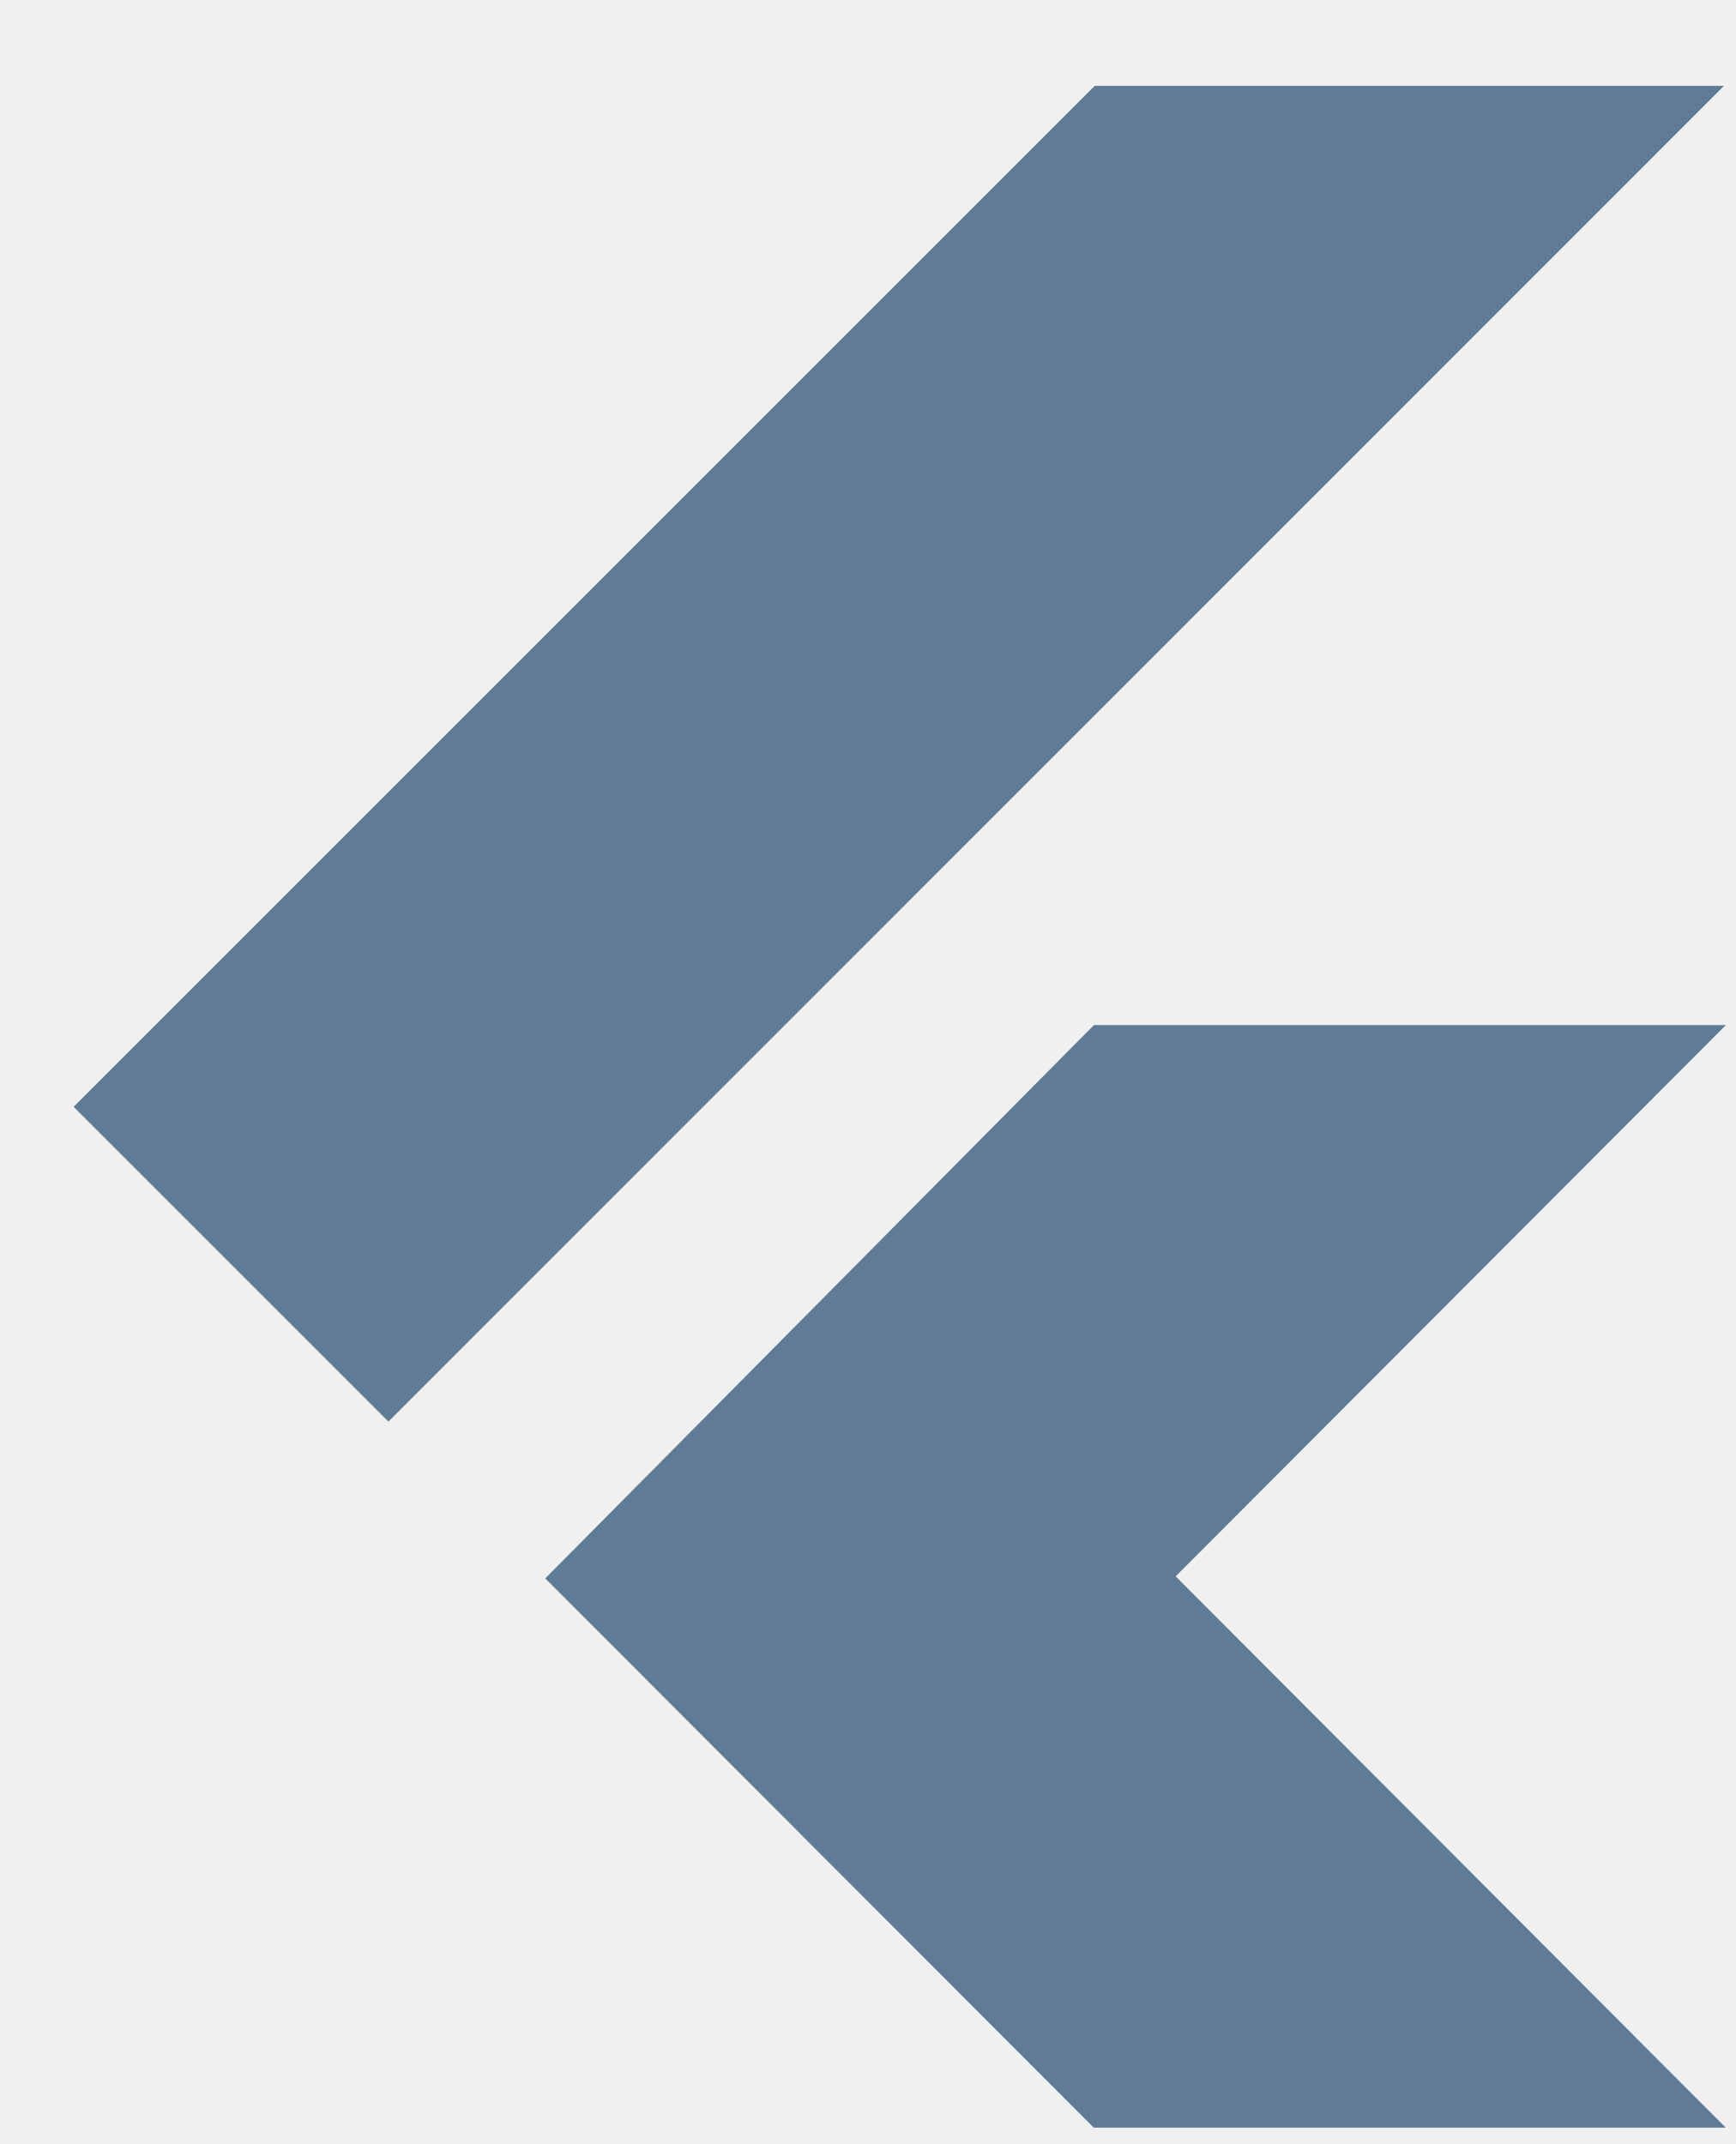
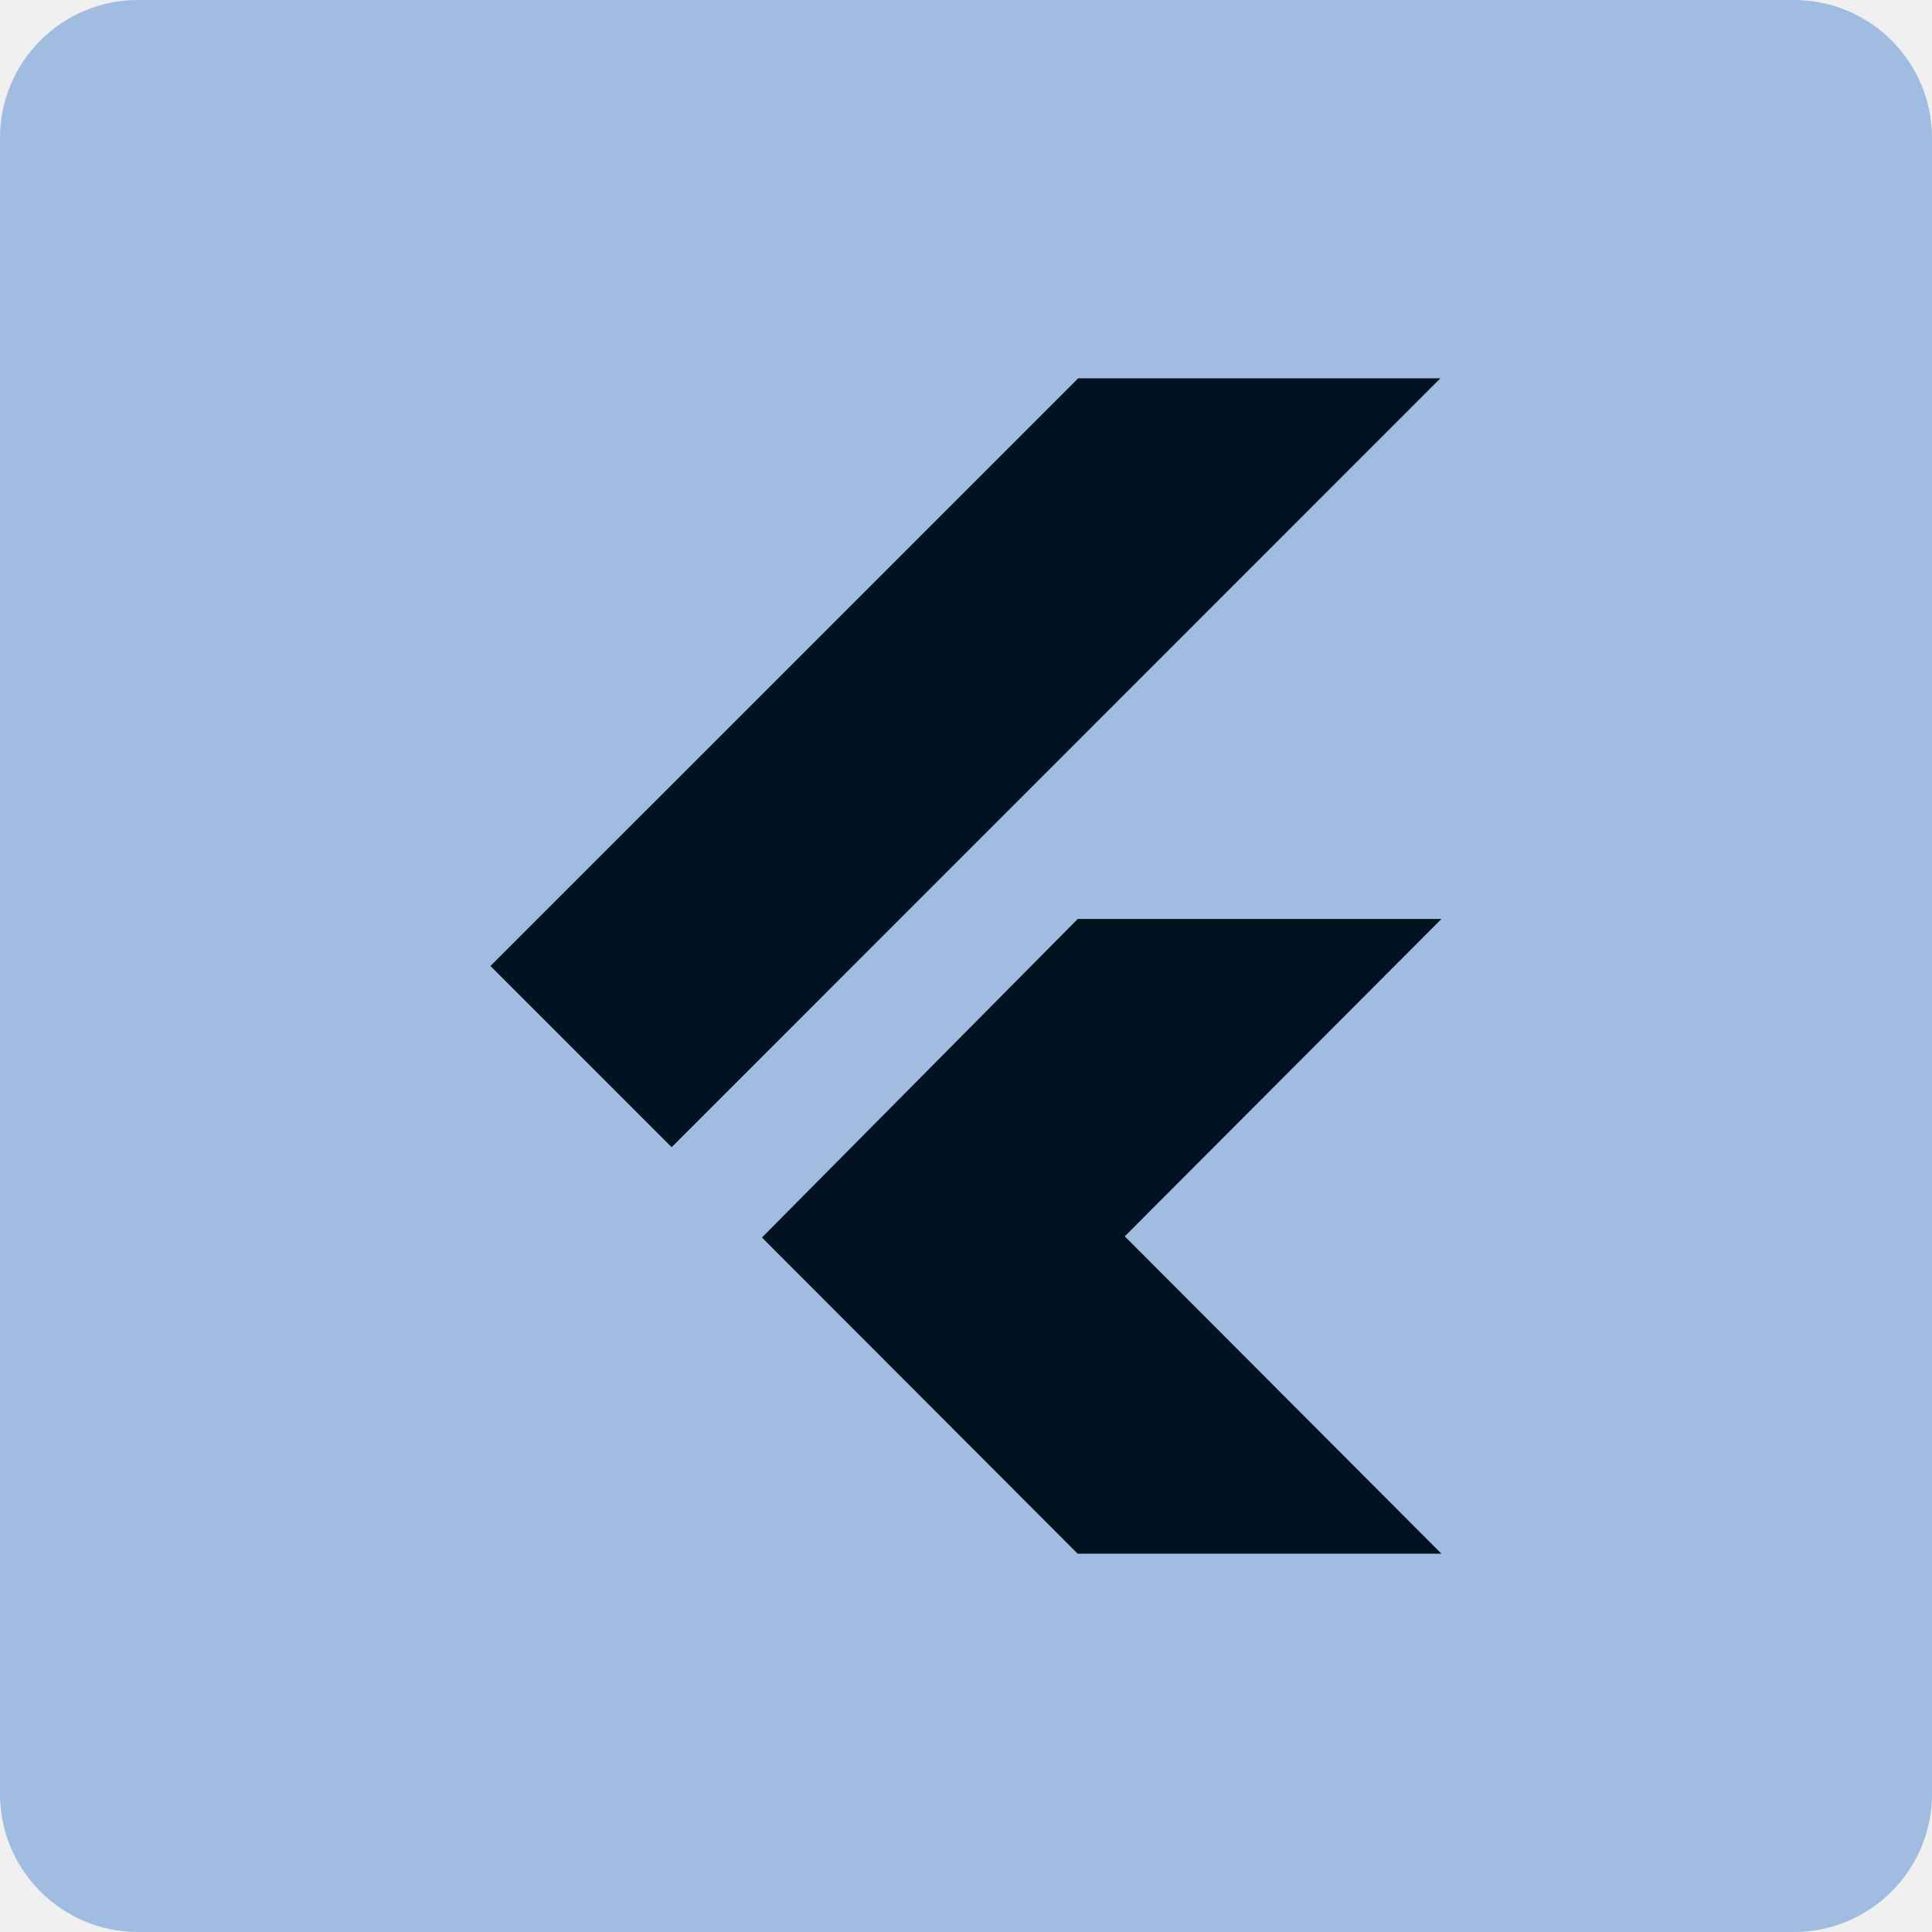
- <svg xmlns="http://www.w3.org/2000/svg" width="17" height="21" viewBox="0 0 17 21" fill="none">
-   <path d="M10.721 0.841L0.721 10.841L3.804 13.924L16.884 0.841H10.721ZM10.715 10.039L5.34 15.46L10.712 20.84H16.901L11.514 15.44L16.903 10.04H10.715V10.039Z" fill="#607B96" />
+ <svg xmlns="http://www.w3.org/2000/svg" width="28" height="28" viewBox="0 0 28 28" fill="none">
+   <rect width="28" height="28" rx="2" fill="#A0BDE1" />
+   <g clip-path="url(#clip0_3054_955)">
+     <path d="M15.626 5.483L7.108 14L9.734 16.626L20.875 5.483H15.626ZM15.621 13.317L11.043 17.935L15.618 22.517H20.89L16.301 17.918L20.891 13.318H15.621V13.317Z" fill="#011221" />
+   </g>
+   <defs>
+     <clipPath id="clip0_3054_955">
+       <rect width="20.442" height="20.442" fill="white" transform="translate(3.7793 3.77911)" />
+     </clipPath>
+   </defs>
</svg>
